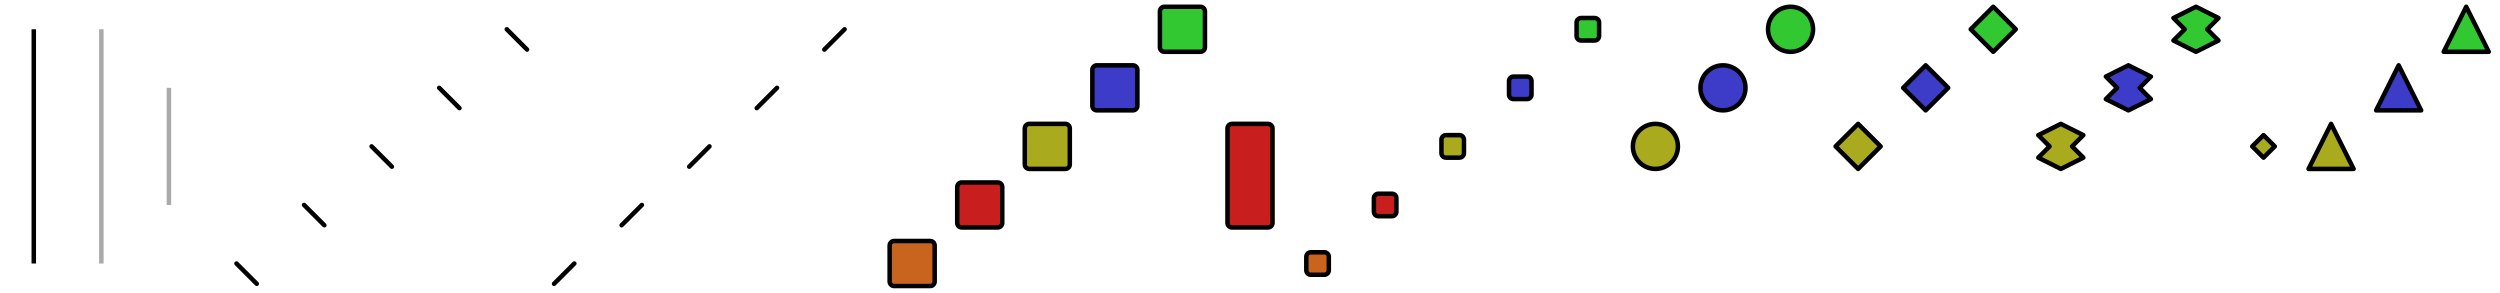
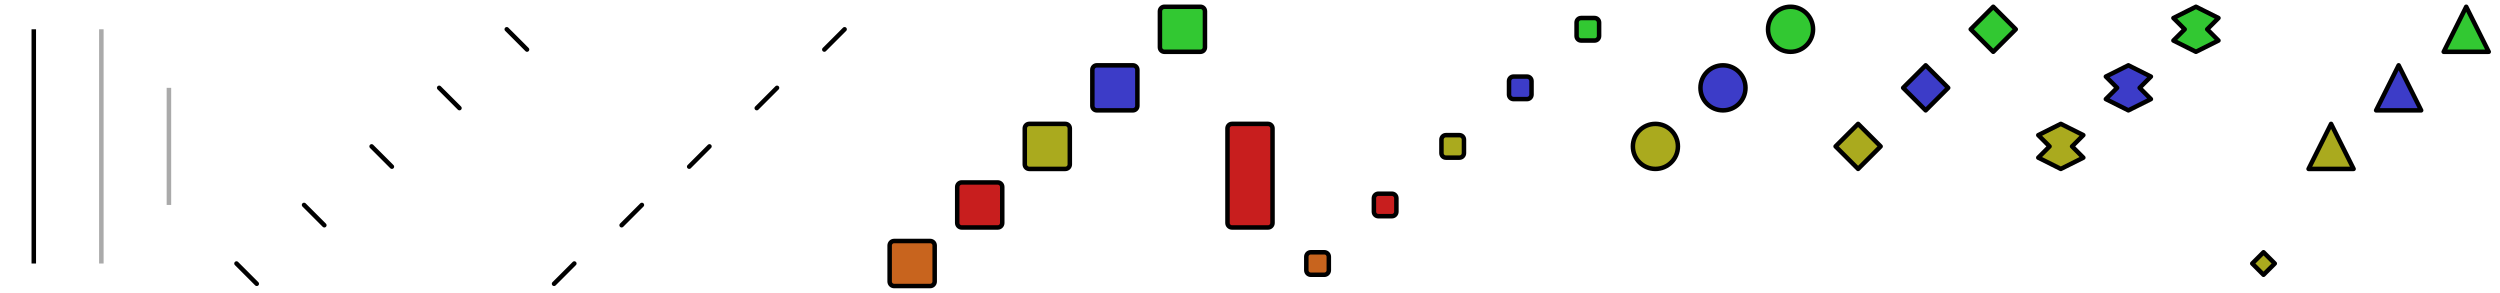
<svg xmlns="http://www.w3.org/2000/svg" width="1110" height="130">
  <style>.thick  { stroke-width: 2; stroke: black; stroke-linejoin: round }
.orange { fill: rgb(200, 100, 30 ) }
.red    { fill: rgb(200, 30 , 30 ) }
.yellow { fill: rgb(170, 170, 30 ) }
.blue   { fill: rgb(60 , 60 , 200) }
.green  { fill: rgb(50 , 200, 50 ) }
.blackLine { stroke-width: 2; stroke: black }
.blackLine2 { stroke-width: 2; stroke: black; stroke-linecap: round }
.grayLine { stroke-width: 2; stroke: rgb(170, 170, 170) }
</style>
  <line x1="15" x2="15" y1="117" y2="13" class="blackLine" />
  <line x1="45" x2="45" y1="117" y2="13" class="grayLine" />
  <line x1="75" x2="75" y1="91" y2="39" class="grayLine" />
  <line x1="105" x2="114" y1="117" y2="126" class="blackLine2" />
  <line x1="135" x2="144" y1="91" y2="100" class="blackLine2" />
  <line x1="165" x2="174" y1="65" y2="74" class="blackLine2" />
  <line x1="195" x2="204" y1="39" y2="48" class="blackLine2" />
  <line x1="225" x2="234" y1="13" y2="22" class="blackLine2" />
  <line x1="255" x2="246" y1="117" y2="126" class="blackLine2" />
  <line x1="285" x2="276" y1="91" y2="100" class="blackLine2" />
  <line x1="315" x2="306" y1="65" y2="74" class="blackLine2" />
  <line x1="345" x2="336" y1="39" y2="48" class="blackLine2" />
  <line x1="375" x2="366" y1="13" y2="22" class="blackLine2" />
  <rect width="20" height="20" x="395" y="107" rx="2" ry="2" class="thick orange" />
  <rect width="20" height="20" x="425" y="81" rx="2" ry="2" class="thick red" />
  <rect width="20" height="20" x="455" y="55" rx="2" ry="2" class="thick yellow" />
  <rect width="20" height="20" x="485" y="29" rx="2" ry="2" class="thick blue" />
  <rect width="20" height="20" x="515" y="3" rx="2" ry="2" class="thick green" />
  <rect width="20" height="46" x="545" y="55" rx="2" ry="2" class="thick red" />
  <rect width="10" height="10" x="580" y="112" rx="2" ry="2" class="thick orange" />
  <rect width="10" height="10" x="610" y="86" rx="2" ry="2" class="thick red" />
  <rect width="10" height="10" x="640" y="60" rx="2" ry="2" class="thick yellow" />
  <rect width="10" height="10" x="670" y="34" rx="2" ry="2" class="thick blue" />
  <rect width="10" height="10" x="700" y="8" rx="2" ry="2" class="thick green" />
  <circle r="10" cx="735" cy="65" class="thick yellow" />
  <circle r="10" cx="765" cy="39" class="thick blue" />
  <circle r="10" cx="795" cy="13" class="thick green" />
  <polygon points="825,55 815,65 825,75 835,65" class="thick yellow" />
  <polygon points="855,29 845,39 855,49 865,39" class="thick blue" />
  <polygon points="885,3 875,13 885,23 895,13" class="thick green" />
  <polygon points="915,55 905,60 910,65 905,70 915,75 925,70 920,65 925,60" class="thick yellow" />
  <polygon points="945,29 935,34 940,39 935,44 945,49 955,44 950,39 955,34" class="thick blue" />
  <polygon points="975,3 965,8 970,13 965,18 975,23 985,18 980,13 985,8" class="thick green" />
-   <polygon points="1005,60 1000,65 1005,70 1010,65" class="thick yellow" />
+   <polygon points="1005,112 1000,117 1005,122 1010,117" class="thick yellow" />
  <polygon points="1035,55 1025,75 1045,75" class="thick yellow" />
  <polygon points="1065,29 1055,49 1075,49" class="thick blue" />
  <polygon points="1095,3 1085,23 1105,23" class="thick green" />
</svg>
